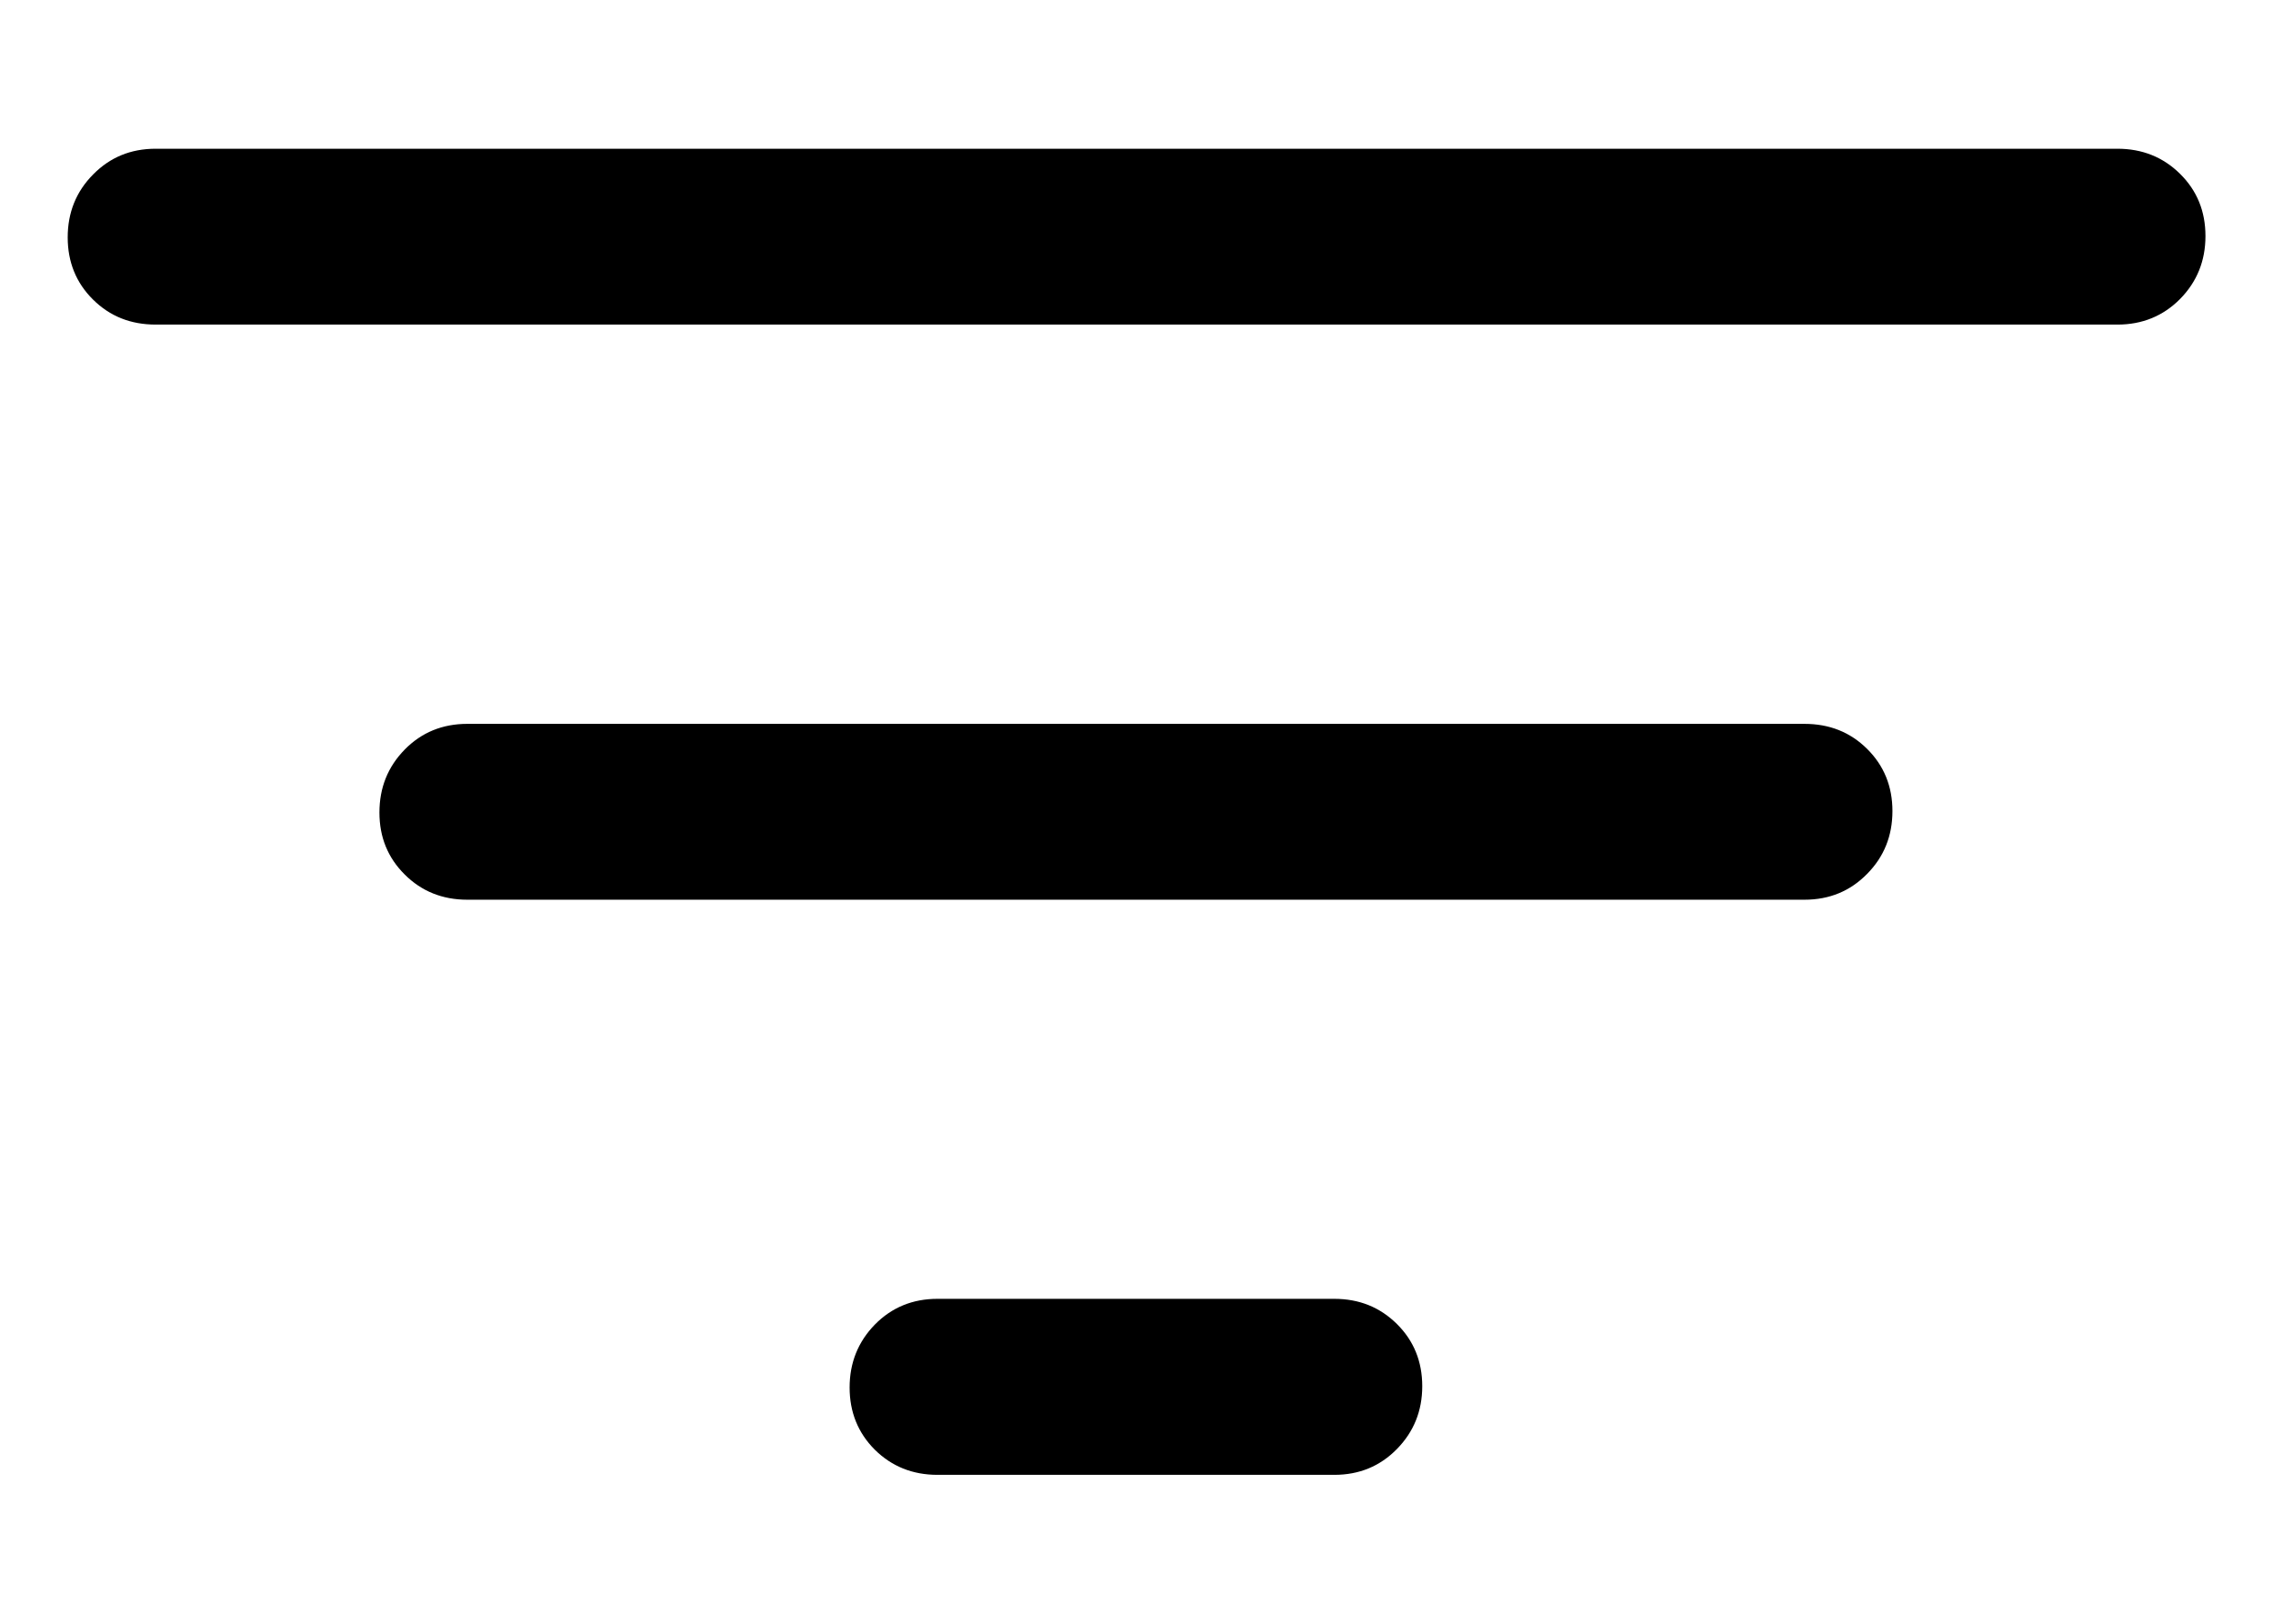
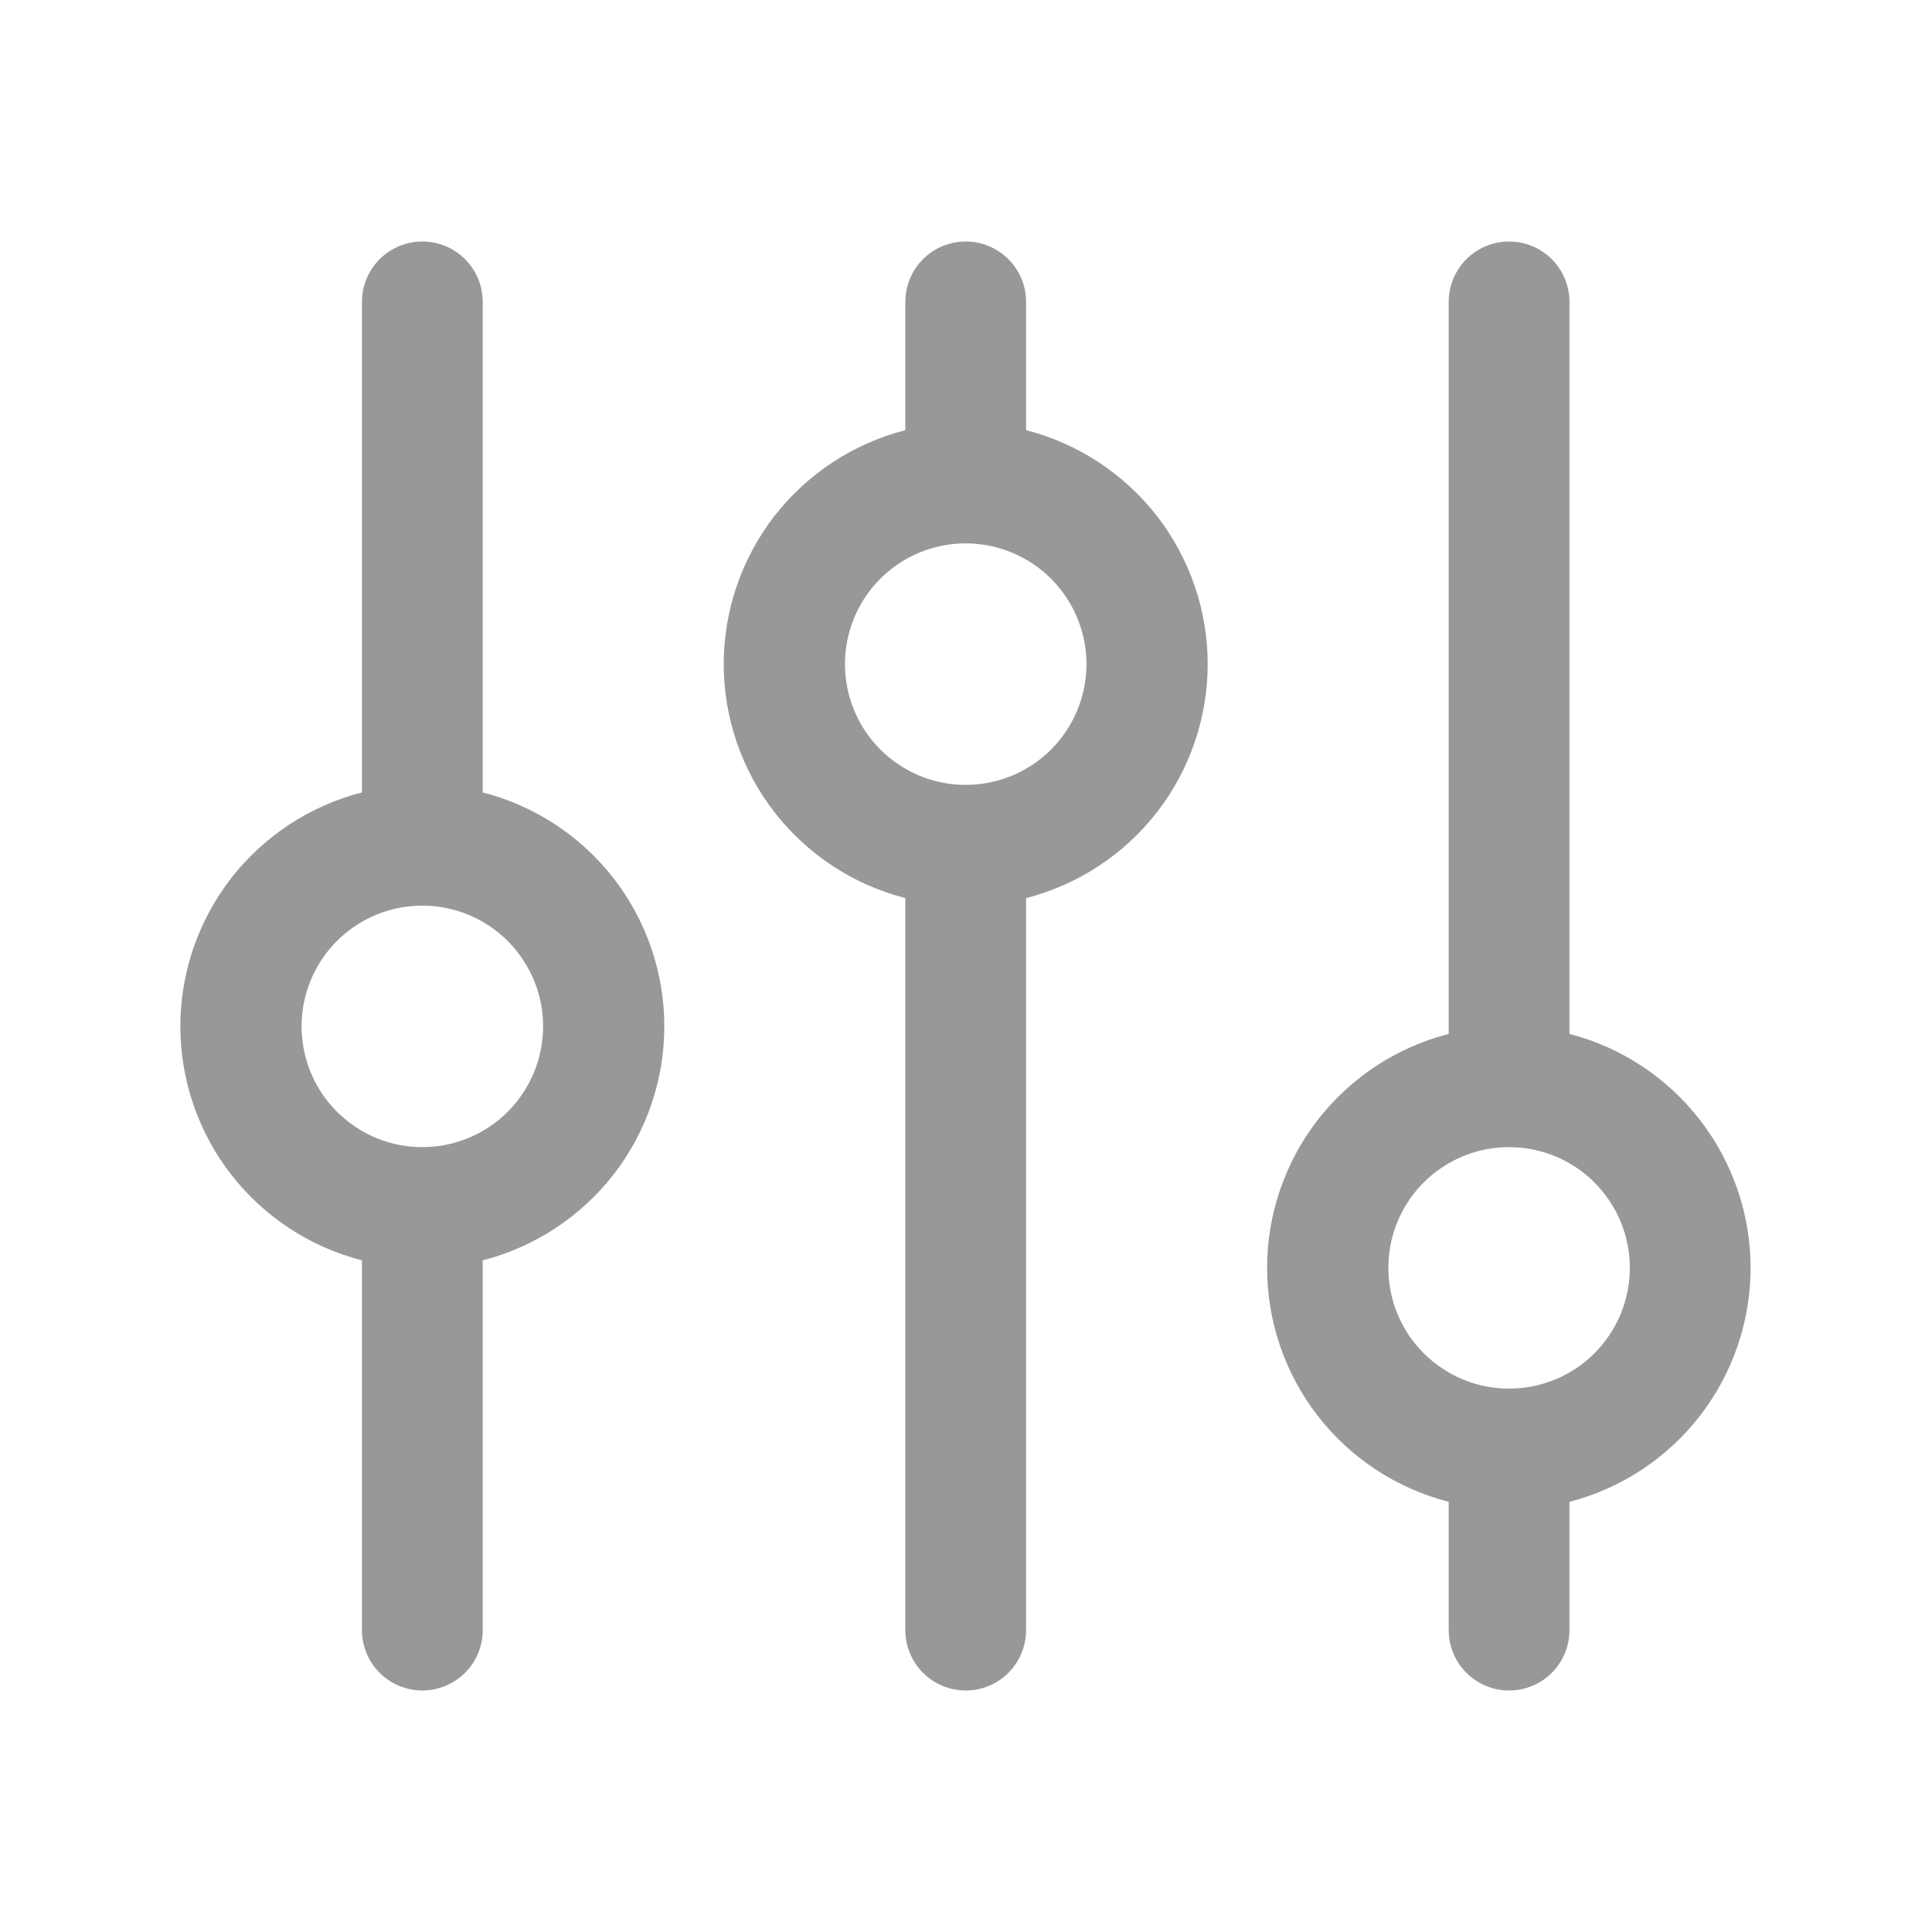
- <svg xmlns="http://www.w3.org/2000/svg" width="14" height="10" viewBox="0 0 14 10" fill="none">
-   <path d="M5.774 9.083C5.621 9.083 5.492 9.031 5.388 8.928C5.285 8.825 5.233 8.697 5.233 8.545C5.233 8.393 5.285 8.264 5.388 8.158C5.492 8.052 5.621 7.999 5.774 7.999H8.218C8.372 7.999 8.5 8.051 8.604 8.154C8.708 8.257 8.76 8.385 8.76 8.537C8.76 8.689 8.708 8.818 8.604 8.924C8.5 9.03 8.372 9.083 8.218 9.083H5.774ZM2.878 5.541C2.725 5.541 2.596 5.489 2.493 5.386C2.389 5.283 2.337 5.156 2.337 5.004C2.337 4.851 2.389 4.722 2.493 4.616C2.596 4.511 2.725 4.458 2.878 4.458H11.114C11.268 4.458 11.396 4.509 11.5 4.612C11.604 4.715 11.656 4.843 11.656 4.995C11.656 5.148 11.604 5.277 11.5 5.382C11.396 5.488 11.268 5.541 11.114 5.541H2.878ZM0.959 1.999C0.805 1.999 0.677 1.948 0.573 1.845C0.469 1.742 0.417 1.614 0.417 1.462C0.417 1.309 0.469 1.18 0.573 1.075C0.677 0.969 0.805 0.916 0.959 0.916H13.042C13.195 0.916 13.324 0.968 13.428 1.071C13.532 1.174 13.584 1.301 13.584 1.454C13.584 1.606 13.532 1.735 13.428 1.841C13.324 1.946 13.195 1.999 13.042 1.999H0.959Z" fill="currentColor" />
+ <svg xmlns="http://www.w3.org/2000/svg" width="20" height="20" viewBox="0 0 20 20" fill="none">
+   <path d="M4.997 8.203V3.125C4.997 2.959 4.931 2.8 4.814 2.683C4.697 2.566 4.538 2.5 4.372 2.5C4.206 2.5 4.047 2.566 3.93 2.683C3.813 2.8 3.747 2.959 3.747 3.125V8.203C3.209 8.341 2.733 8.654 2.392 9.092C2.052 9.531 1.867 10.07 1.867 10.625C1.867 11.18 2.052 11.719 2.392 12.158C2.733 12.596 3.209 12.909 3.747 13.047V16.875C3.747 17.041 3.813 17.2 3.93 17.317C4.047 17.434 4.206 17.5 4.372 17.5C4.538 17.5 4.697 17.434 4.814 17.317C4.931 17.2 4.997 17.041 4.997 16.875V13.047C5.535 12.909 6.011 12.596 6.352 12.158C6.692 11.719 6.877 11.18 6.877 10.625C6.877 10.07 6.692 9.531 6.352 9.092C6.011 8.654 5.535 8.341 4.997 8.203ZM4.372 11.875C4.125 11.875 3.883 11.802 3.678 11.664C3.472 11.527 3.312 11.332 3.217 11.103C3.123 10.875 3.098 10.624 3.146 10.381C3.194 10.139 3.313 9.916 3.488 9.741C3.663 9.566 3.886 9.447 4.128 9.399C4.371 9.351 4.622 9.376 4.85 9.47C5.079 9.565 5.274 9.725 5.411 9.931C5.549 10.136 5.622 10.378 5.622 10.625C5.622 10.957 5.49 11.274 5.256 11.509C5.022 11.743 4.704 11.875 4.372 11.875ZM10.622 4.453V3.125C10.622 2.959 10.556 2.8 10.439 2.683C10.322 2.566 10.163 2.5 9.997 2.5C9.831 2.5 9.672 2.566 9.555 2.683C9.438 2.8 9.372 2.959 9.372 3.125V4.453C8.834 4.591 8.358 4.904 8.017 5.342C7.677 5.781 7.492 6.32 7.492 6.875C7.492 7.43 7.677 7.969 8.017 8.408C8.358 8.846 8.834 9.159 9.372 9.297V16.875C9.372 17.041 9.438 17.2 9.555 17.317C9.672 17.434 9.831 17.5 9.997 17.5C10.163 17.5 10.322 17.434 10.439 17.317C10.556 17.2 10.622 17.041 10.622 16.875V9.297C11.16 9.159 11.636 8.846 11.977 8.408C12.317 7.969 12.502 7.43 12.502 6.875C12.502 6.32 12.317 5.781 11.977 5.342C11.636 4.904 11.16 4.591 10.622 4.453ZM9.997 8.125C9.75 8.125 9.508 8.052 9.303 7.914C9.097 7.777 8.937 7.582 8.842 7.353C8.748 7.125 8.723 6.874 8.771 6.631C8.819 6.389 8.938 6.166 9.113 5.991C9.288 5.816 9.511 5.697 9.753 5.649C9.996 5.601 10.247 5.626 10.475 5.72C10.704 5.815 10.899 5.975 11.036 6.181C11.174 6.386 11.247 6.628 11.247 6.875C11.247 7.207 11.115 7.524 10.881 7.759C10.647 7.993 10.329 8.125 9.997 8.125ZM18.122 13.125C18.122 12.571 17.937 12.032 17.598 11.594C17.259 11.156 16.784 10.842 16.247 10.703V3.125C16.247 2.959 16.181 2.8 16.064 2.683C15.947 2.566 15.788 2.5 15.622 2.5C15.456 2.5 15.297 2.566 15.18 2.683C15.063 2.8 14.997 2.959 14.997 3.125V10.703C14.459 10.841 13.983 11.154 13.642 11.592C13.302 12.031 13.117 12.57 13.117 13.125C13.117 13.68 13.302 14.219 13.642 14.658C13.983 15.096 14.459 15.409 14.997 15.547V16.875C14.997 17.041 15.063 17.2 15.18 17.317C15.297 17.434 15.456 17.5 15.622 17.5C15.788 17.5 15.947 17.434 16.064 17.317C16.181 17.2 16.247 17.041 16.247 16.875V15.547C16.784 15.408 17.259 15.094 17.598 14.656C17.937 14.218 18.122 13.679 18.122 13.125ZM15.622 14.375C15.375 14.375 15.133 14.302 14.928 14.164C14.722 14.027 14.562 13.832 14.467 13.603C14.373 13.375 14.348 13.124 14.396 12.881C14.444 12.639 14.563 12.416 14.738 12.241C14.913 12.066 15.136 11.947 15.378 11.899C15.621 11.851 15.872 11.876 16.1 11.97C16.329 12.065 16.524 12.225 16.661 12.431C16.799 12.636 16.872 12.878 16.872 13.125C16.872 13.457 16.74 13.774 16.506 14.009C16.272 14.243 15.954 14.375 15.622 14.375Z" fill="#97989A" />
</svg>
